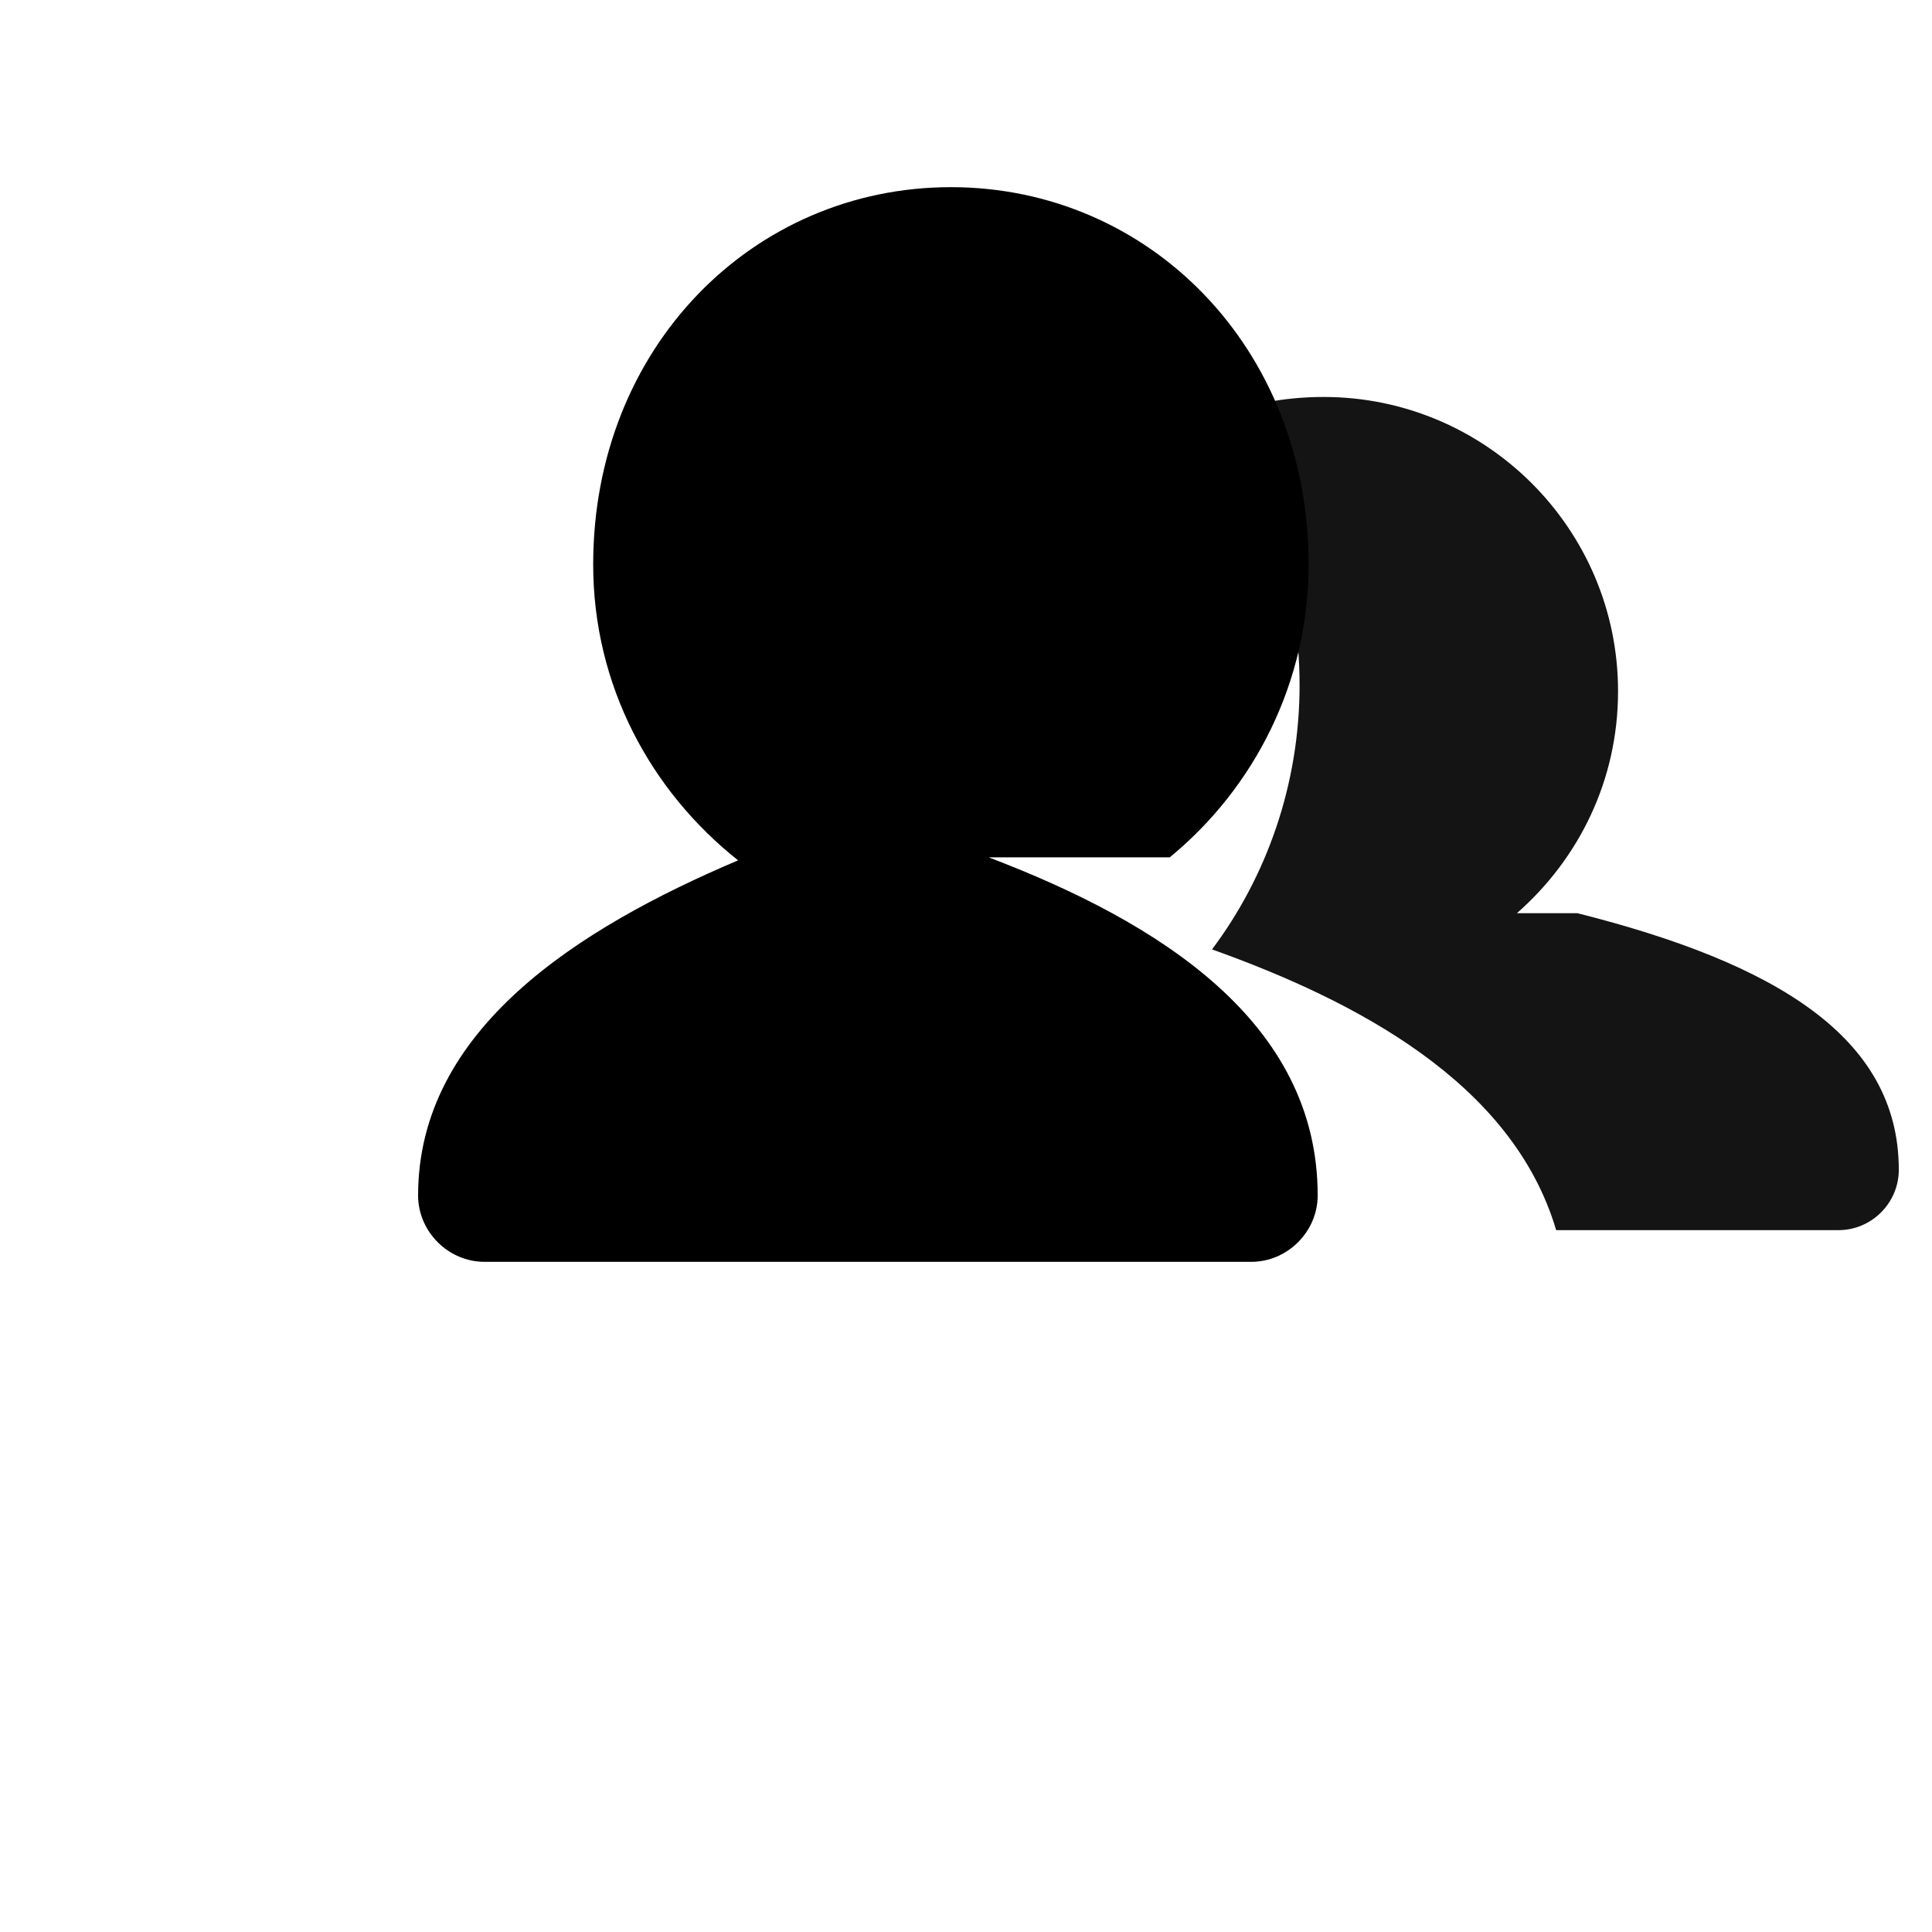
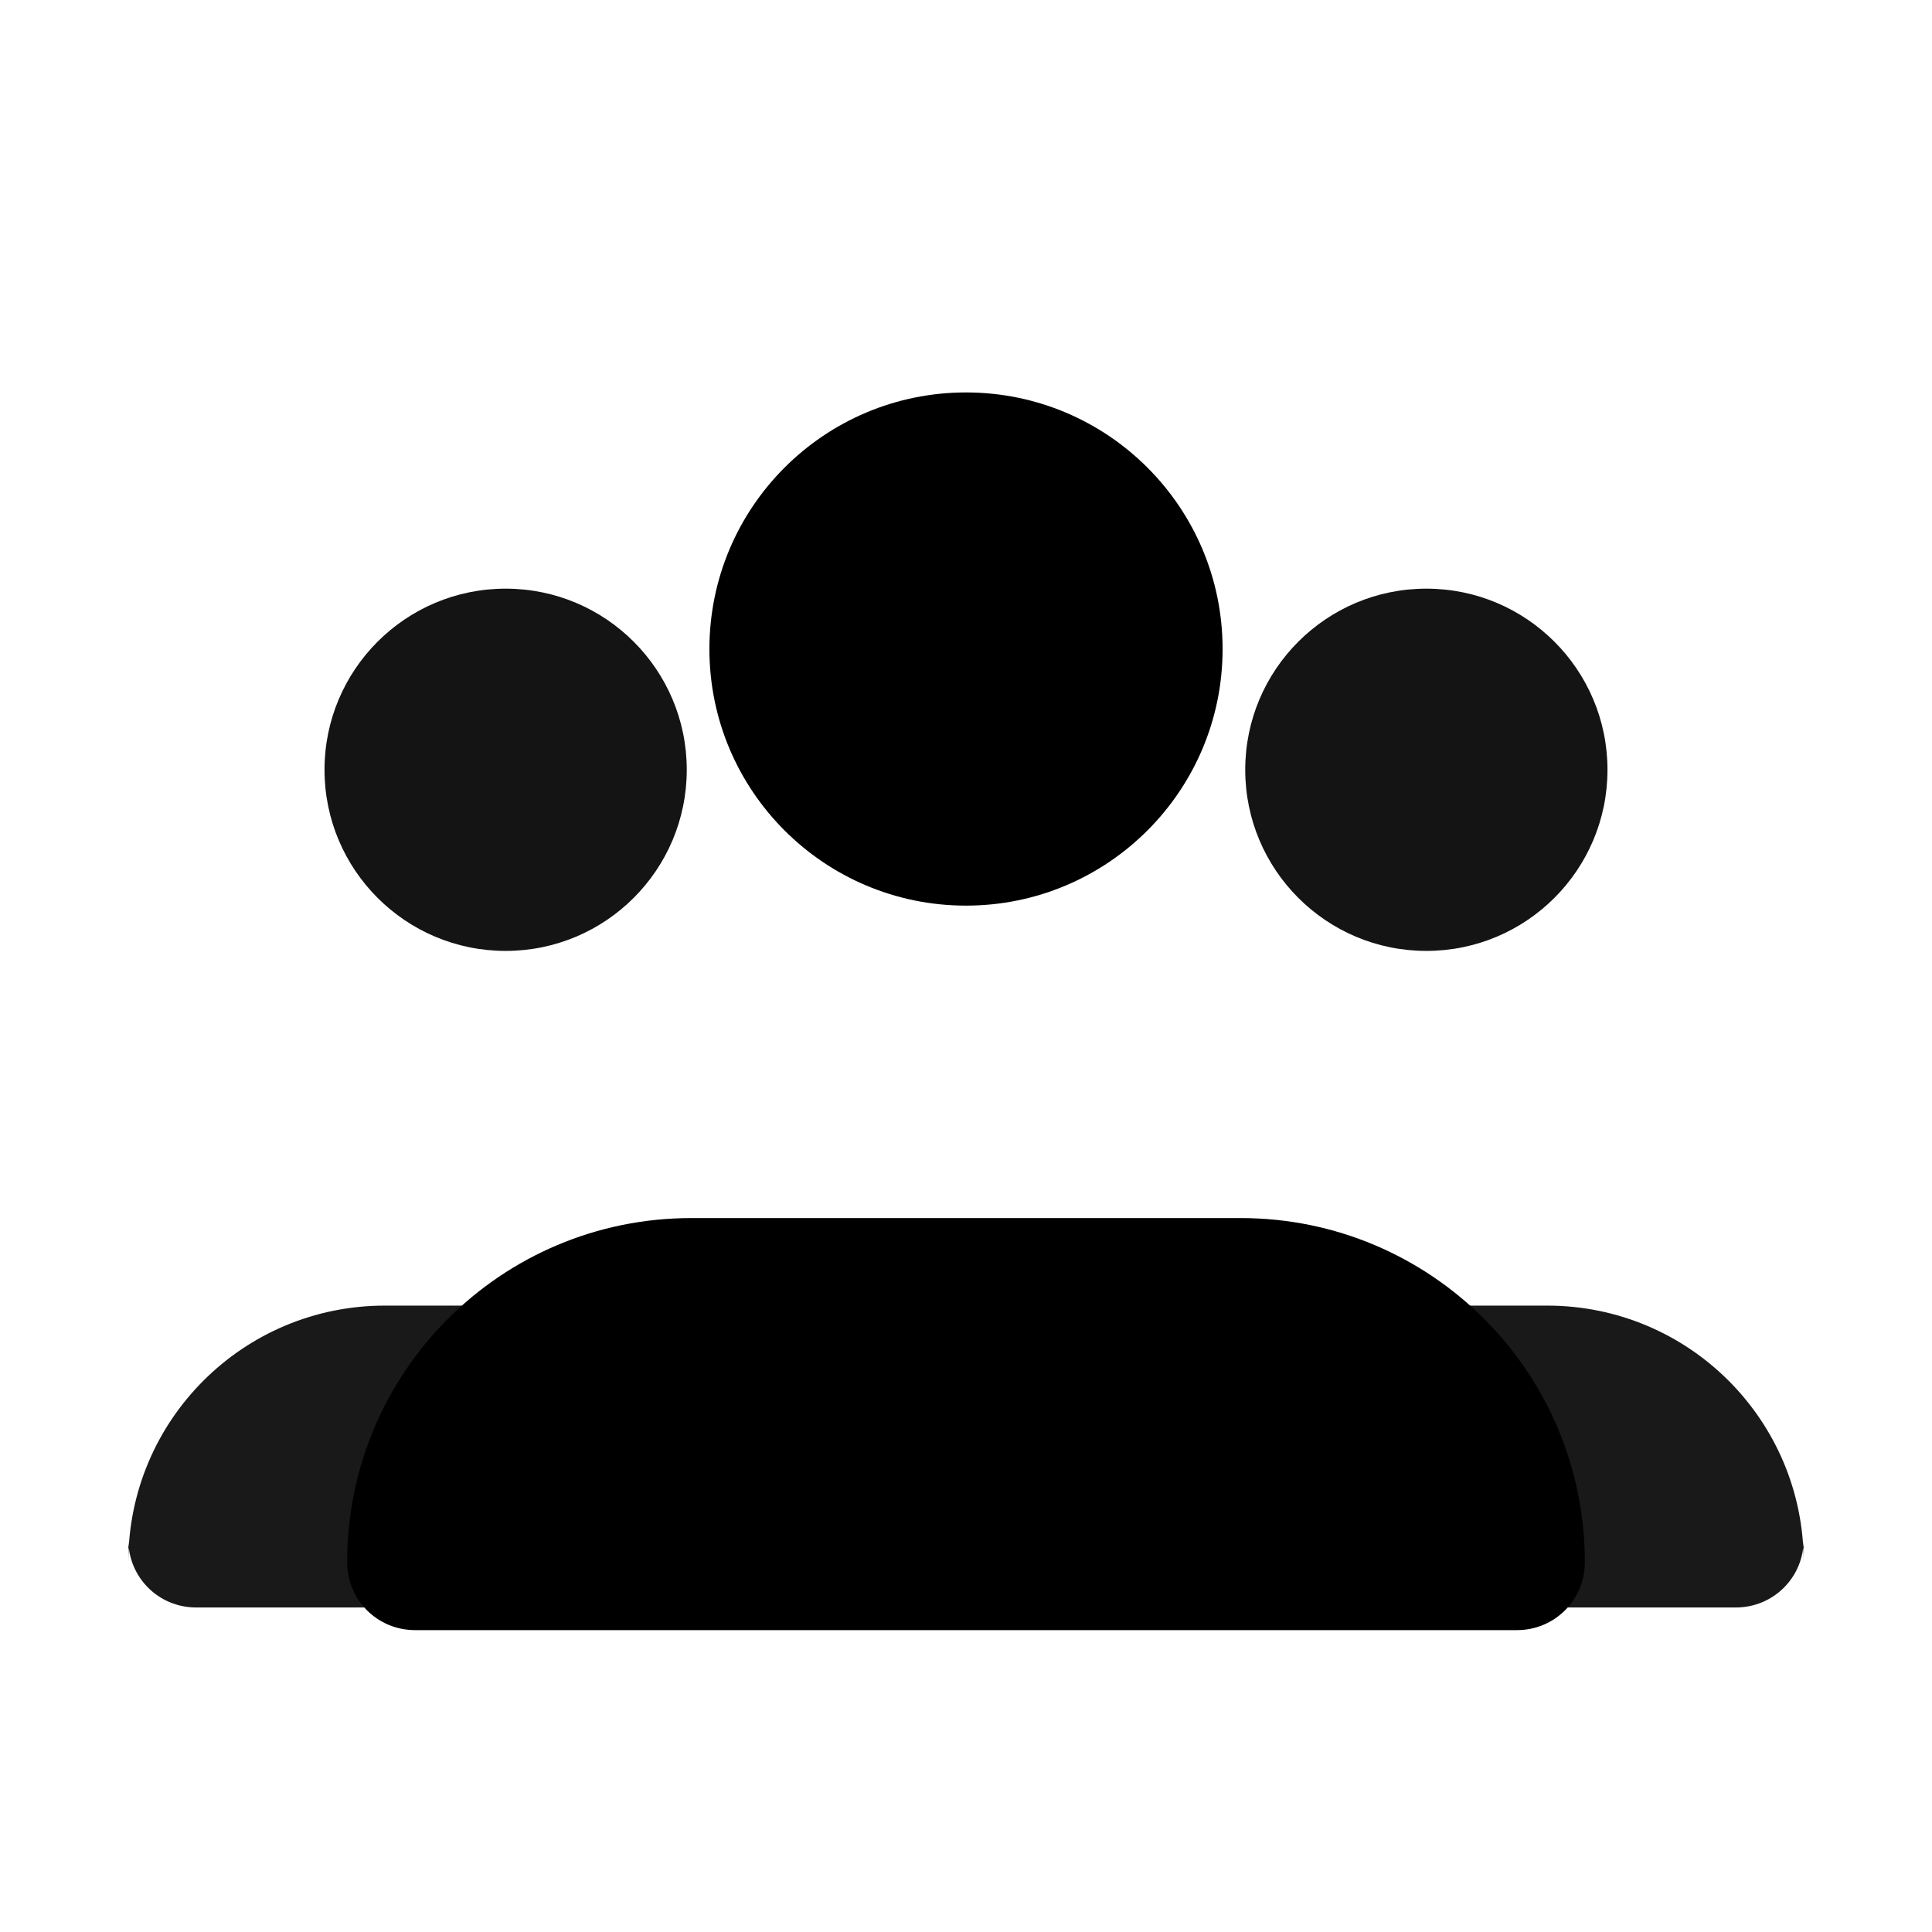
<svg xmlns="http://www.w3.org/2000/svg" width="128" height="128" viewBox="0 0 128 128" fill="none" aria-hidden="true">
-   <path d="M77.5 56.8c5.6-4.6 9.2-11.6 9.2-19.4C86.7 23 76.1 12.4 63 12.4S39.3 23 39.3 37.4c0 8 3.8 15 9.6 19.6-10.6 4.5-21.2 11.2-21.2 22.2 0 2.4 2 4.4 4.4 4.4h50.8c2.4 0 4.4-2 4.4-4.4 0-11.5-10.5-18.1-21.8-22.4Z" fill="currentColor" />
-   <path d="M100.5 60.5c4.1-3.6 6.7-8.8 6.7-14.7 0-10.8-8.8-19.5-19.5-19.5-2.7 0-5.2.5-7.5 1.5 3.7 4.8 5.9 10.9 5.9 17.6 0 6.6-2.2 12.7-5.8 17.5 9.5 3.4 19.9 8.8 22.8 18.6h18.7c2.2 0 4-1.8 4-4 0-8.8-8.2-13.7-21.3-17Z" fill="currentColor" opacity="0.92" />
+   <g fill="currentColor">
+     <circle cx="64" cy="43" r="17" />
+     <circle cx="33.5" cy="51" r="12" opacity="0.92" />
+     <circle cx="94.5" cy="51" r="12" opacity="0.92" />
+     <path d="M23 103.5c0-12.6 10.2-22.8 22.8-22.8h36.4c12.6 0 22.8 10.2 22.8 22.8 0 2.5-2 4.5-4.5 4.5h-73c-2.5 0-4.5-2-4.5-4.5Z" />
+     <path d="M8.5 103.5c0-9.4 7.6-17 17-17h10.3c2.1 0 3.9 1.5 4.4 3.5l2.2 10.7c.6 3-1.7 5.8-4.7 5.8H13c-2.5 0-4.5-2-4.5-4.5Z" opacity="0.9" />
+     <path d="M119.5 103.5c0-9.4-7.6-17-17-17H92.2c-2.1 0-3.9 1.5-4.4 3.5l-2.2 10.7c-.6 3 1.7 5.8 4.7 5.8H115c2.5 0 4.5-2 4.5-4.5Z" opacity="0.9" />
+   </g>
</svg>
